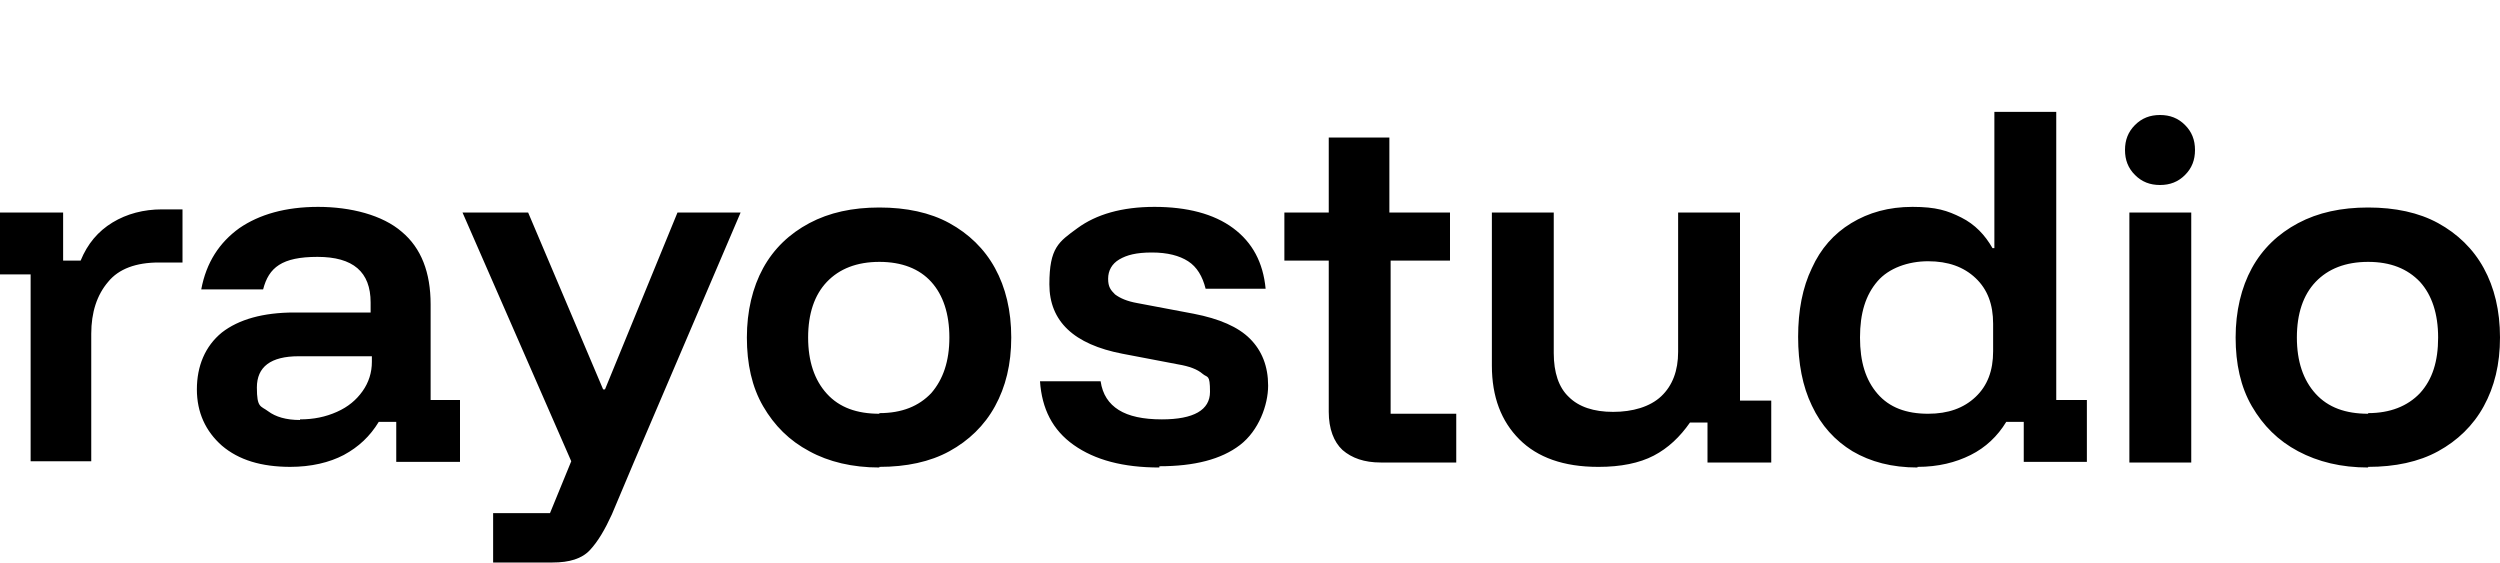
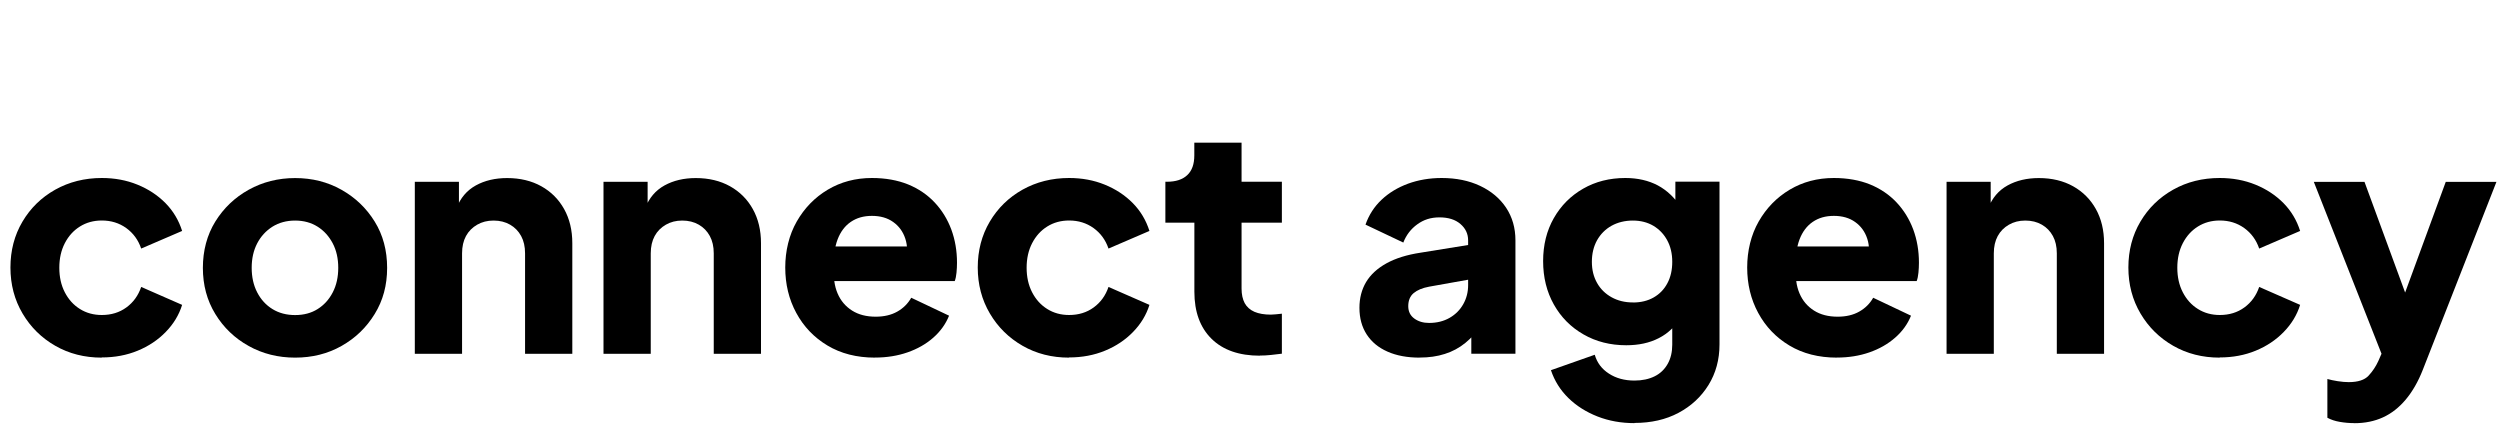
- <svg xmlns="http://www.w3.org/2000/svg" version="1.1" viewBox="0 0 400 90">
-   <path d="M4.9,74v-30.1H0v-9.9h10.1v7.7h2.8c1.1-2.7,2.8-4.7,5.1-6.1,2.3-1.4,5-2.1,7.9-2.1h3.3v8.5h-3.8c-3.6,0-6.4,1-8.1,3.1-1.8,2.1-2.7,4.9-2.7,8.3v20.4H4.9ZM46.5,74.7c-4.7,0-8.3-1.1-11-3.4-2.6-2.3-4-5.3-4-9s1.3-6.9,4-9.1c2.7-2.1,6.6-3.2,11.6-3.2h12.2v-1.6c0-4.9-2.8-7.3-8.5-7.3s-7.8,1.7-8.7,5.2h-9.9c.8-4.3,2.9-7.5,6.1-9.8,3.2-2.2,7.4-3.4,12.6-3.4s10.3,1.3,13.4,4c3.1,2.6,4.6,6.5,4.6,11.6v15.3h4.7v9.9h-10.2v-6.4h-2.8c-1.4,2.3-3.2,4-5.6,5.3-2.3,1.2-5.2,1.9-8.6,1.9ZM48,67.1c2.2,0,4.1-.4,5.9-1.2s3.1-1.9,4.1-3.3,1.5-3,1.5-4.7v-.9h-11.7c-4.5,0-6.7,1.7-6.7,5s.6,2.9,1.8,3.8c1.2.9,2.9,1.4,5.1,1.4h0ZM78.9,90v-7.9h9.1l3.4-8.3-17.4-39.8h10.5l12,28.3h.3l11.6-28.3h10.1l-17.1,40-3.5,8.3c-1.1,2.4-2.2,4.3-3.5,5.7s-3.3,2-6,2c0,0-9.3,0-9.3,0ZM140.7,74.8c-4.3,0-8.1-.9-11.2-2.6-3.2-1.7-5.6-4.1-7.4-7.2-1.8-3.1-2.6-6.8-2.6-11s.9-8,2.6-11.1,4.2-5.5,7.4-7.2,6.9-2.5,11.2-2.5,8.1.8,11.2,2.5c3.1,1.7,5.6,4.1,7.3,7.2,1.7,3.1,2.6,6.8,2.6,11.1s-.9,7.9-2.6,11c-1.7,3.1-4.2,5.5-7.3,7.2-3.1,1.7-6.9,2.5-11.2,2.5h0ZM140.7,66.1c3.6,0,6.3-1.1,8.3-3.2,1.9-2.2,2.9-5.1,2.9-8.9s-1-6.8-2.9-8.9-4.7-3.2-8.3-3.2-6.4,1.1-8.4,3.2c-2,2.1-3,5.1-3,8.9s1,6.8,3,9c2,2.2,4.8,3.2,8.4,3.2h0ZM185.5,74.8c-5.8,0-10.3-1.2-13.7-3.6s-5.1-5.8-5.4-10.2h9.7c.3,2.1,1.3,3.6,2.9,4.6,1.6,1,3.9,1.5,6.9,1.5,5.1,0,7.7-1.5,7.7-4.4s-.4-2.2-1.2-2.9-2.1-1.2-3.9-1.5l-8.9-1.7c-7.8-1.5-11.7-5.2-11.7-11.1s1.5-6.8,4.5-9c3-2.2,7.1-3.4,12.3-3.4s9.5,1.1,12.6,3.4,4.8,5.5,5.2,9.7h-9.6c-.5-2-1.4-3.5-2.8-4.4-1.4-.9-3.3-1.4-5.8-1.4s-4,.4-5.2,1.1-1.8,1.8-1.8,3.1.4,1.8,1.1,2.5c.8.6,1.9,1.1,3.6,1.4l9,1.7c4.1.8,7.1,2.1,9,4s2.9,4.4,2.9,7.5-1.5,7.2-4.5,9.5c-3,2.3-7.3,3.4-12.9,3.4h0ZM220.9,74c-2.6,0-4.6-.7-6.1-2-1.4-1.3-2.2-3.4-2.2-6.1v-24.2h-7.1v-7.7h7.1v-12h9.7v12h9.7v7.7h-9.5v24.5h10.5v7.8h-12.1,0ZM255.7,74.7c-5.5,0-9.7-1.5-12.6-4.4-2.9-2.9-4.4-6.8-4.4-11.8v-24.5h9.9v22.5c0,3.1.8,5.5,2.4,7,1.6,1.6,4,2.4,7.1,2.4s5.9-.8,7.7-2.5c1.8-1.7,2.7-4.1,2.7-7.1v-22.3h9.9v30.1h5v9.9h-10.2v-6.4h-2.8c-1.6,2.3-3.5,4.1-5.8,5.3s-5.3,1.8-8.8,1.8h0ZM306.8,74.8c-4.1,0-7.5-.9-10.4-2.6-2.8-1.7-5-4.1-6.5-7.3-1.5-3.1-2.2-6.8-2.2-11s.7-7.9,2.2-11c1.4-3.1,3.5-5.5,6.3-7.2s6-2.6,9.8-2.6,5.6.6,7.8,1.7c2.2,1.1,3.8,2.8,5,4.9h.3v-21.8h9.9v46.1h4.9v9.9h-10.1v-6.4h-2.8c-1.4,2.3-3.3,4.1-5.7,5.3-2.4,1.2-5.2,1.9-8.5,1.9h0ZM308.5,66.2c3.2,0,5.7-.9,7.6-2.7s2.8-4.2,2.8-7.3v-4.4c0-3.1-.9-5.5-2.8-7.3-1.9-1.8-4.4-2.7-7.6-2.7s-6.3,1.1-8.1,3.2c-1.9,2.2-2.8,5.1-2.8,9s.9,6.8,2.8,9c1.9,2.2,4.6,3.2,8.1,3.2ZM345.6,29.6c-1.6,0-2.9-.5-4-1.6-1.1-1.1-1.6-2.4-1.6-4s.5-2.9,1.6-4,2.4-1.6,4-1.6,2.9.5,4,1.6c1.1,1.1,1.6,2.4,1.6,4s-.5,2.9-1.6,4-2.4,1.6-4,1.6ZM340.7,74v-40h9.9v40h-9.9ZM378.9,74.8c-4.3,0-8-.9-11.2-2.6-3.2-1.7-5.6-4.1-7.4-7.2-1.8-3.1-2.6-6.8-2.6-11s.9-8,2.6-11.1,4.2-5.5,7.4-7.2c3.2-1.7,6.9-2.5,11.2-2.5s8.1.8,11.2,2.5c3.1,1.7,5.6,4.1,7.3,7.2,1.7,3.1,2.6,6.8,2.6,11.1s-.9,7.9-2.6,11-4.2,5.5-7.3,7.2-6.9,2.5-11.2,2.5h0ZM378.9,66.1c3.5,0,6.3-1.1,8.3-3.2,2-2.2,2.9-5.1,2.9-8.9s-1-6.8-2.9-8.9c-2-2.1-4.7-3.2-8.3-3.2s-6.4,1.1-8.4,3.2c-2,2.1-3,5.1-3,8.9s1,6.8,3,9c2,2.2,4.8,3.2,8.4,3.2h0Z" />
+ <svg xmlns="http://www.w3.org/2000/svg" id="Layer_1" version="1.1" viewBox="0 0 400 69.87">
+   <path d="M16.28,57.22c-2.76,0-5.23-.63-7.43-1.89-2.2-1.26-3.95-2.98-5.24-5.17-1.29-2.18-1.94-4.64-1.94-7.36s.64-5.17,1.92-7.33c1.28-2.17,3.02-3.87,5.24-5.12,2.22-1.24,4.7-1.87,7.46-1.87,2.05,0,3.95.35,5.69,1.06,1.75.71,3.24,1.69,4.49,2.95,1.24,1.26,2.13,2.75,2.67,4.46l-6.55,2.82c-.47-1.38-1.27-2.47-2.39-3.28-1.13-.81-2.43-1.21-3.91-1.21-1.31,0-2.48.32-3.5.96-1.03.64-1.83,1.53-2.42,2.67-.59,1.14-.88,2.45-.88,3.93s.29,2.79.88,3.93,1.39,2.03,2.42,2.67c1.02.64,2.19.96,3.5.96,1.51,0,2.82-.4,3.93-1.21,1.11-.81,1.9-1.9,2.37-3.28l6.55,2.87c-.5,1.61-1.38,3.06-2.62,4.33-1.24,1.28-2.74,2.28-4.49,3-1.75.72-3.66,1.08-5.75,1.08Z" />
+   <path d="M47.22,57.22c-2.72,0-5.2-.62-7.43-1.86-2.23-1.24-4.02-2.95-5.34-5.12-1.33-2.17-1.99-4.63-1.99-7.38s.66-5.26,1.99-7.41c1.33-2.15,3.11-3.85,5.34-5.09,2.23-1.24,4.71-1.87,7.43-1.87s5.19.62,7.41,1.87,3.99,2.94,5.32,5.09c1.33,2.15,1.99,4.62,1.99,7.41s-.66,5.22-1.99,7.38c-1.33,2.17-3.1,3.87-5.32,5.12s-4.69,1.86-7.41,1.86ZM47.22,50.41c1.38,0,2.58-.32,3.6-.96,1.02-.64,1.83-1.53,2.42-2.67.59-1.14.88-2.45.88-3.93s-.29-2.78-.88-3.91c-.59-1.12-1.39-2.02-2.42-2.67s-2.23-.98-3.6-.98-2.59.33-3.63.98c-1.04.66-1.86,1.55-2.44,2.67-.59,1.13-.88,2.43-.88,3.91s.29,2.79.88,3.93,1.4,2.03,2.44,2.67c1.04.64,2.25.96,3.63.96Z" />
+   <path d="M66.37,56.61v-27.52h7.06v5.44l-.4-1.21c.64-1.65,1.67-2.86,3.1-3.65,1.43-.79,3.1-1.18,5.01-1.18,2.08,0,3.91.44,5.47,1.31,1.56.87,2.78,2.09,3.65,3.65.87,1.56,1.31,3.38,1.31,5.47v17.69h-7.56v-16.08c0-1.07-.21-2-.63-2.77-.42-.77-1.01-1.38-1.76-1.81-.76-.44-1.64-.66-2.65-.66s-1.85.22-2.62.66c-.77.44-1.37,1.04-1.79,1.81-.42.77-.63,1.7-.63,2.77v16.08h-7.56Z" />
+   <path d="M96.56,56.61v-27.52h7.06v5.44l-.4-1.21c.64-1.65,1.67-2.86,3.1-3.65,1.43-.79,3.1-1.18,5.01-1.18,2.08,0,3.91.44,5.47,1.31,1.56.87,2.78,2.09,3.65,3.65.87,1.56,1.31,3.38,1.31,5.47v17.69h-7.56v-16.08c0-1.07-.21-2-.63-2.77-.42-.77-1.01-1.38-1.76-1.81-.76-.44-1.64-.66-2.65-.66s-1.85.22-2.62.66c-.77.44-1.37,1.04-1.79,1.81-.42.77-.63,1.7-.63,2.77v16.08h-7.56Z" />
+   <path d="M140,57.22c-2.92,0-5.46-.65-7.61-1.94-2.15-1.29-3.81-3.03-4.99-5.22-1.18-2.18-1.76-4.6-1.76-7.26s.61-5.21,1.84-7.36c1.23-2.15,2.88-3.85,4.96-5.09,2.08-1.24,4.44-1.87,7.06-1.87,2.18,0,4.12.35,5.8,1.03,1.68.69,3.1,1.66,4.26,2.9s2.04,2.68,2.65,4.31c.6,1.63.91,3.4.91,5.32,0,.54-.03,1.07-.08,1.59-.05.52-.14.97-.28,1.34h-20.61v-5.54h16.33l-3.58,2.62c.34-1.44.32-2.73-.05-3.86s-1.02-2.02-1.94-2.67c-.92-.66-2.06-.98-3.4-.98s-2.44.32-3.38.96c-.94.64-1.65,1.58-2.12,2.82-.47,1.24-.66,2.75-.55,4.54-.13,1.55.05,2.91.55,4.08.5,1.18,1.28,2.09,2.32,2.75,1.04.66,2.3.98,3.78.98,1.34,0,2.49-.27,3.45-.81.96-.54,1.7-1.28,2.24-2.22l6.05,2.87c-.54,1.34-1.39,2.52-2.54,3.53s-2.53,1.79-4.11,2.34c-1.58.55-3.31.83-5.19.83Z" />
+   <path d="M171.05,57.22c-2.76,0-5.23-.63-7.43-1.89-2.2-1.26-3.95-2.98-5.24-5.17-1.29-2.18-1.94-4.64-1.94-7.36s.64-5.17,1.92-7.33c1.28-2.17,3.02-3.87,5.24-5.12,2.22-1.24,4.7-1.87,7.46-1.87,2.05,0,3.95.35,5.69,1.06,1.75.71,3.24,1.69,4.49,2.95,1.24,1.26,2.13,2.75,2.67,4.46l-6.55,2.82c-.47-1.38-1.27-2.47-2.39-3.28-1.13-.81-2.43-1.21-3.91-1.21-1.31,0-2.48.32-3.5.96-1.03.64-1.83,1.53-2.42,2.67-.59,1.14-.88,2.45-.88,3.93s.29,2.79.88,3.93,1.39,2.03,2.42,2.67c1.02.64,2.19.96,3.5.96,1.51,0,2.82-.4,3.93-1.21,1.11-.81,1.9-1.9,2.37-3.28l6.55,2.87c-.5,1.61-1.38,3.06-2.62,4.33-1.24,1.28-2.74,2.28-4.49,3-1.75.72-3.66,1.08-5.75,1.08Z" />
+   <path d="M201.59,56.91c-3.33,0-5.91-.9-7.74-2.7-1.83-1.8-2.75-4.31-2.75-7.54v-11.04h-4.64v-6.55h.25c1.41,0,2.49-.35,3.25-1.06.76-.71,1.13-1.76,1.13-3.17v-2.02h7.56v6.25h6.45v6.55h-6.45v10.53c0,.94.17,1.72.5,2.34.34.62.86,1.08,1.56,1.39.71.3,1.58.45,2.62.45.24,0,.5-.02.81-.05.3-.03.62-.07.96-.1v6.4c-.5.07-1.08.13-1.71.2-.64.07-1.24.1-1.81.1Z" />
+   <path d="M227.14,57.22c-1.98,0-3.7-.32-5.14-.96-1.45-.64-2.55-1.55-3.33-2.75-.77-1.19-1.16-2.61-1.16-4.26,0-1.54.35-2.91,1.06-4.11.71-1.19,1.79-2.19,3.25-3,1.46-.81,3.28-1.38,5.47-1.71l8.42-1.36v5.54l-7.06,1.26c-1.08.2-1.9.55-2.47,1.03s-.86,1.18-.86,2.09c0,.84.32,1.5.96,1.97.64.47,1.43.71,2.37.71,1.24,0,2.33-.27,3.28-.81.94-.54,1.67-1.27,2.19-2.19.52-.92.78-1.94.78-3.05v-7.16c0-1.04-.41-1.92-1.23-2.62-.82-.71-1.94-1.06-3.35-1.06s-2.53.37-3.55,1.11c-1.03.74-1.77,1.71-2.24,2.92l-6.05-2.87c.54-1.54,1.39-2.87,2.57-3.98,1.17-1.11,2.59-1.96,4.23-2.57,1.65-.6,3.44-.91,5.39-.91,2.32,0,4.37.42,6.15,1.26s3.17,2.01,4.16,3.5c.99,1.5,1.49,3.23,1.49,5.22v18.14h-7.06v-4.43l1.71-.3c-.81,1.21-1.7,2.21-2.67,3-.97.79-2.07,1.38-3.28,1.76-1.21.39-2.55.58-4.03.58Z" />
+   <path d="M261.51,67.7c-2.12,0-4.08-.35-5.9-1.06-1.81-.71-3.37-1.69-4.66-2.95s-2.23-2.75-2.8-4.46l7.01-2.47c.37,1.28,1.12,2.28,2.27,3.02,1.14.74,2.5,1.11,4.08,1.11,1.24,0,2.32-.23,3.23-.68.91-.45,1.6-1.12,2.09-1.99.49-.87.73-1.9.73-3.07v-6.3l1.46,1.81c-.94,1.55-2.15,2.7-3.63,3.45-1.48.76-3.21,1.13-5.19,1.13-2.55,0-4.84-.58-6.85-1.74-2.02-1.16-3.6-2.75-4.74-4.79-1.14-2.03-1.71-4.34-1.71-6.93s.57-4.88,1.71-6.88c1.14-2,2.7-3.57,4.69-4.71,1.98-1.14,4.23-1.71,6.75-1.71,1.98,0,3.71.4,5.19,1.18,1.48.79,2.74,1.99,3.78,3.6l-.96,1.81v-6h7.06v26.05c0,2.42-.59,4.58-1.76,6.48-1.18,1.9-2.78,3.38-4.81,4.46-2.03,1.08-4.38,1.61-7.03,1.61ZM261.26,48.4c1.28,0,2.38-.27,3.33-.81.94-.54,1.67-1.29,2.19-2.27.52-.97.78-2.12.78-3.43s-.27-2.46-.81-3.45c-.54-.99-1.28-1.76-2.22-2.32-.94-.55-2.03-.83-3.28-.83s-2.41.28-3.4.83c-.99.55-1.76,1.33-2.32,2.32-.55.99-.83,2.14-.83,3.45s.28,2.4.83,3.38c.55.98,1.33,1.74,2.32,2.29.99.55,2.12.83,3.4.83Z" />
+   <path d="M293.91,57.22c-2.92,0-5.46-.65-7.61-1.94-2.15-1.29-3.81-3.03-4.99-5.22-1.18-2.18-1.76-4.6-1.76-7.26s.61-5.21,1.84-7.36c1.23-2.15,2.88-3.85,4.96-5.09,2.08-1.24,4.43-1.87,7.06-1.87,2.18,0,4.12.35,5.8,1.03,1.68.69,3.1,1.66,4.26,2.9,1.16,1.24,2.04,2.68,2.65,4.31.6,1.63.91,3.4.91,5.32,0,.54-.03,1.07-.08,1.59-.05.52-.14.97-.28,1.34h-20.61v-5.54h16.33l-3.58,2.62c.33-1.44.32-2.73-.05-3.86-.37-1.13-1.02-2.02-1.94-2.67-.92-.66-2.06-.98-3.4-.98s-2.44.32-3.38.96c-.94.64-1.65,1.58-2.12,2.82-.47,1.24-.66,2.75-.55,4.54-.13,1.55.05,2.91.55,4.08.5,1.18,1.28,2.09,2.32,2.75,1.04.66,2.3.98,3.78.98,1.34,0,2.5-.27,3.45-.81.96-.54,1.71-1.28,2.24-2.22l6.05,2.87c-.54,1.34-1.39,2.52-2.55,3.53s-2.53,1.79-4.11,2.34c-1.58.55-3.31.83-5.19.83Z" />
+   <path d="M311.45,56.61v-27.52h7.06v5.44l-.4-1.21c.64-1.65,1.67-2.86,3.1-3.65,1.43-.79,3.1-1.18,5.01-1.18,2.08,0,3.91.44,5.47,1.31,1.56.87,2.78,2.09,3.65,3.65.87,1.56,1.31,3.38,1.31,5.47v17.69h-7.56v-16.08c0-1.07-.21-2-.63-2.77-.42-.77-1.01-1.38-1.76-1.81-.76-.44-1.64-.66-2.65-.66s-1.85.22-2.62.66c-.77.44-1.37,1.04-1.79,1.81-.42.77-.63,1.7-.63,2.77v16.08h-7.56Z" />
+   <path d="M355.15,57.22c-2.75,0-5.23-.63-7.43-1.89-2.2-1.26-3.95-2.98-5.24-5.17-1.29-2.18-1.94-4.64-1.94-7.36s.64-5.17,1.92-7.33c1.28-2.17,3.02-3.87,5.24-5.12s4.7-1.87,7.46-1.87c2.05,0,3.95.35,5.7,1.06,1.75.71,3.24,1.69,4.49,2.95,1.24,1.26,2.13,2.75,2.67,4.46l-6.55,2.82c-.47-1.38-1.27-2.47-2.39-3.28-1.13-.81-2.43-1.21-3.91-1.21-1.31,0-2.48.32-3.5.96-1.03.64-1.83,1.53-2.42,2.67-.59,1.14-.88,2.45-.88,3.93s.29,2.79.88,3.93,1.39,2.03,2.42,2.67c1.02.64,2.19.96,3.5.96,1.51,0,2.82-.4,3.93-1.21,1.11-.81,1.9-1.9,2.37-3.28l6.55,2.87c-.5,1.61-1.38,3.06-2.62,4.33-1.24,1.28-2.74,2.28-4.49,3-1.75.72-3.66,1.08-5.75,1.08Z" />
+   <path d="M376.71,67.7c-.81,0-1.59-.07-2.34-.2-.76-.13-1.42-.35-1.99-.66v-6.2c.47.13,1.02.25,1.66.35.64.1,1.23.15,1.76.15,1.48,0,2.54-.35,3.17-1.03.64-.69,1.16-1.47,1.56-2.34l1.87-4.28-.1,6.3-12.09-30.69h8.11l8.01,21.82h-3.02l8.01-21.82h8.11l-11.79,30.09c-.74,1.88-1.65,3.46-2.72,4.74-1.08,1.28-2.29,2.23-3.65,2.85-1.36.62-2.88.93-4.56.93Z" />
</svg>
